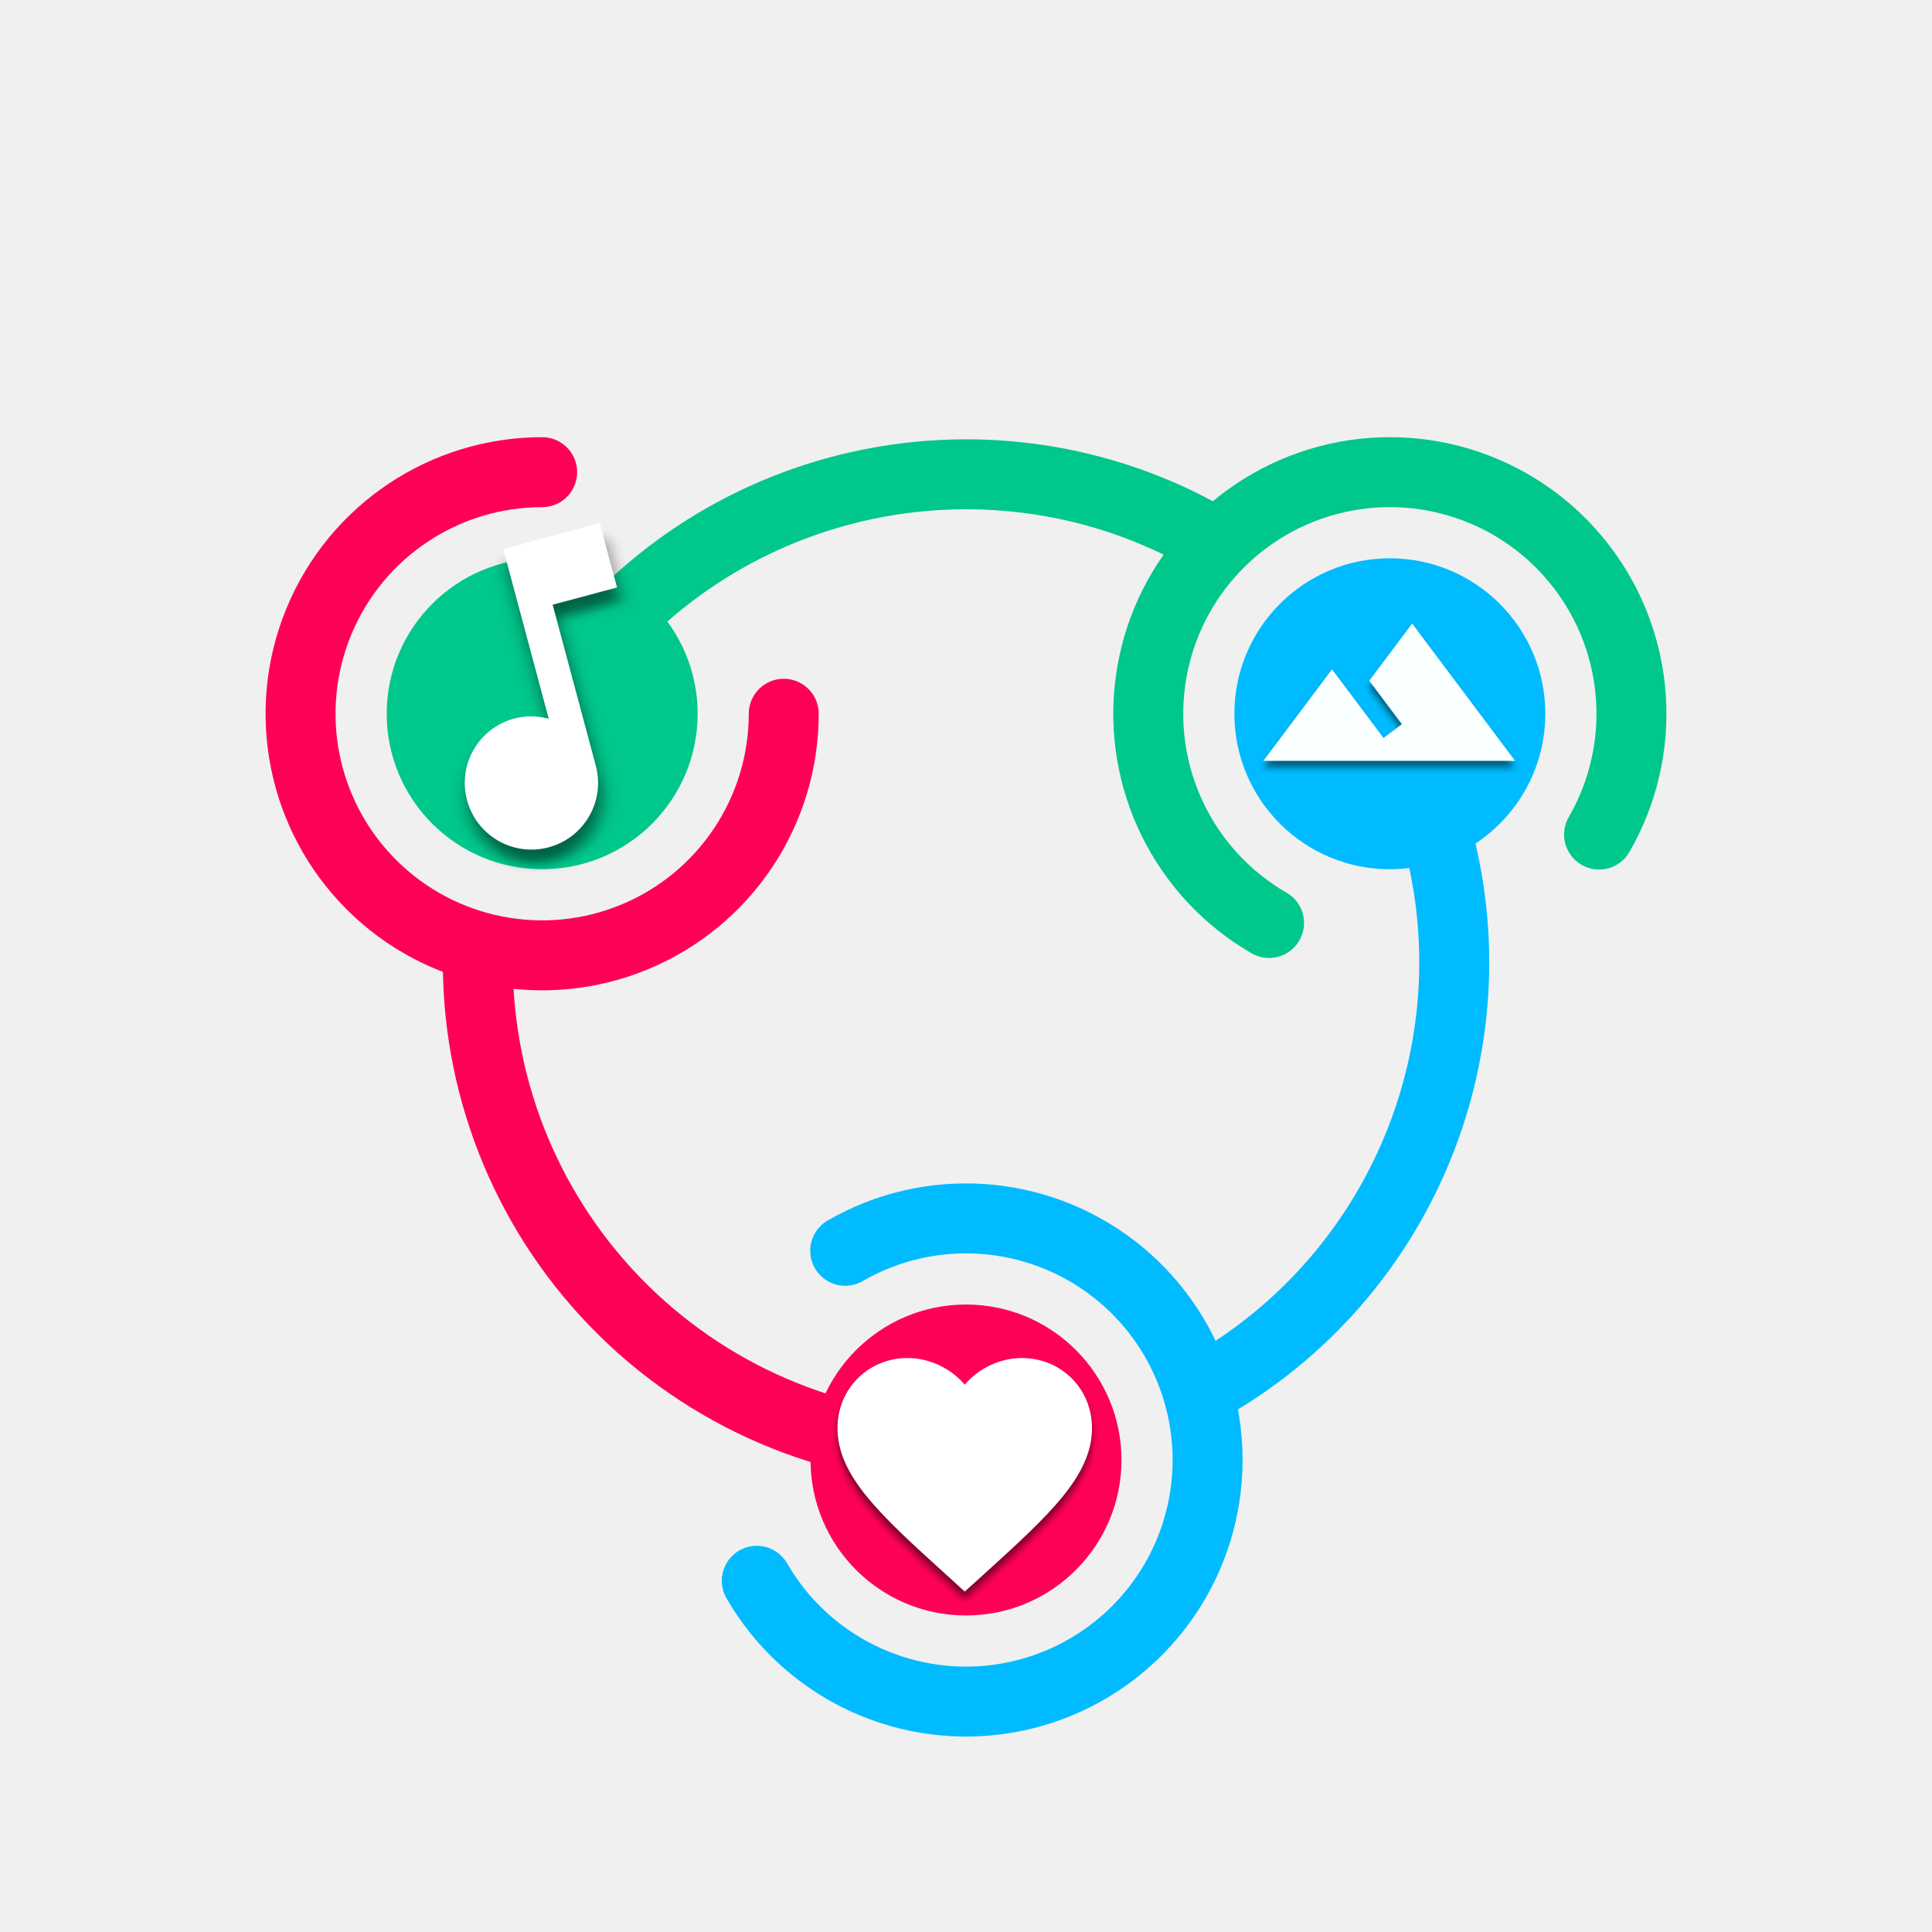
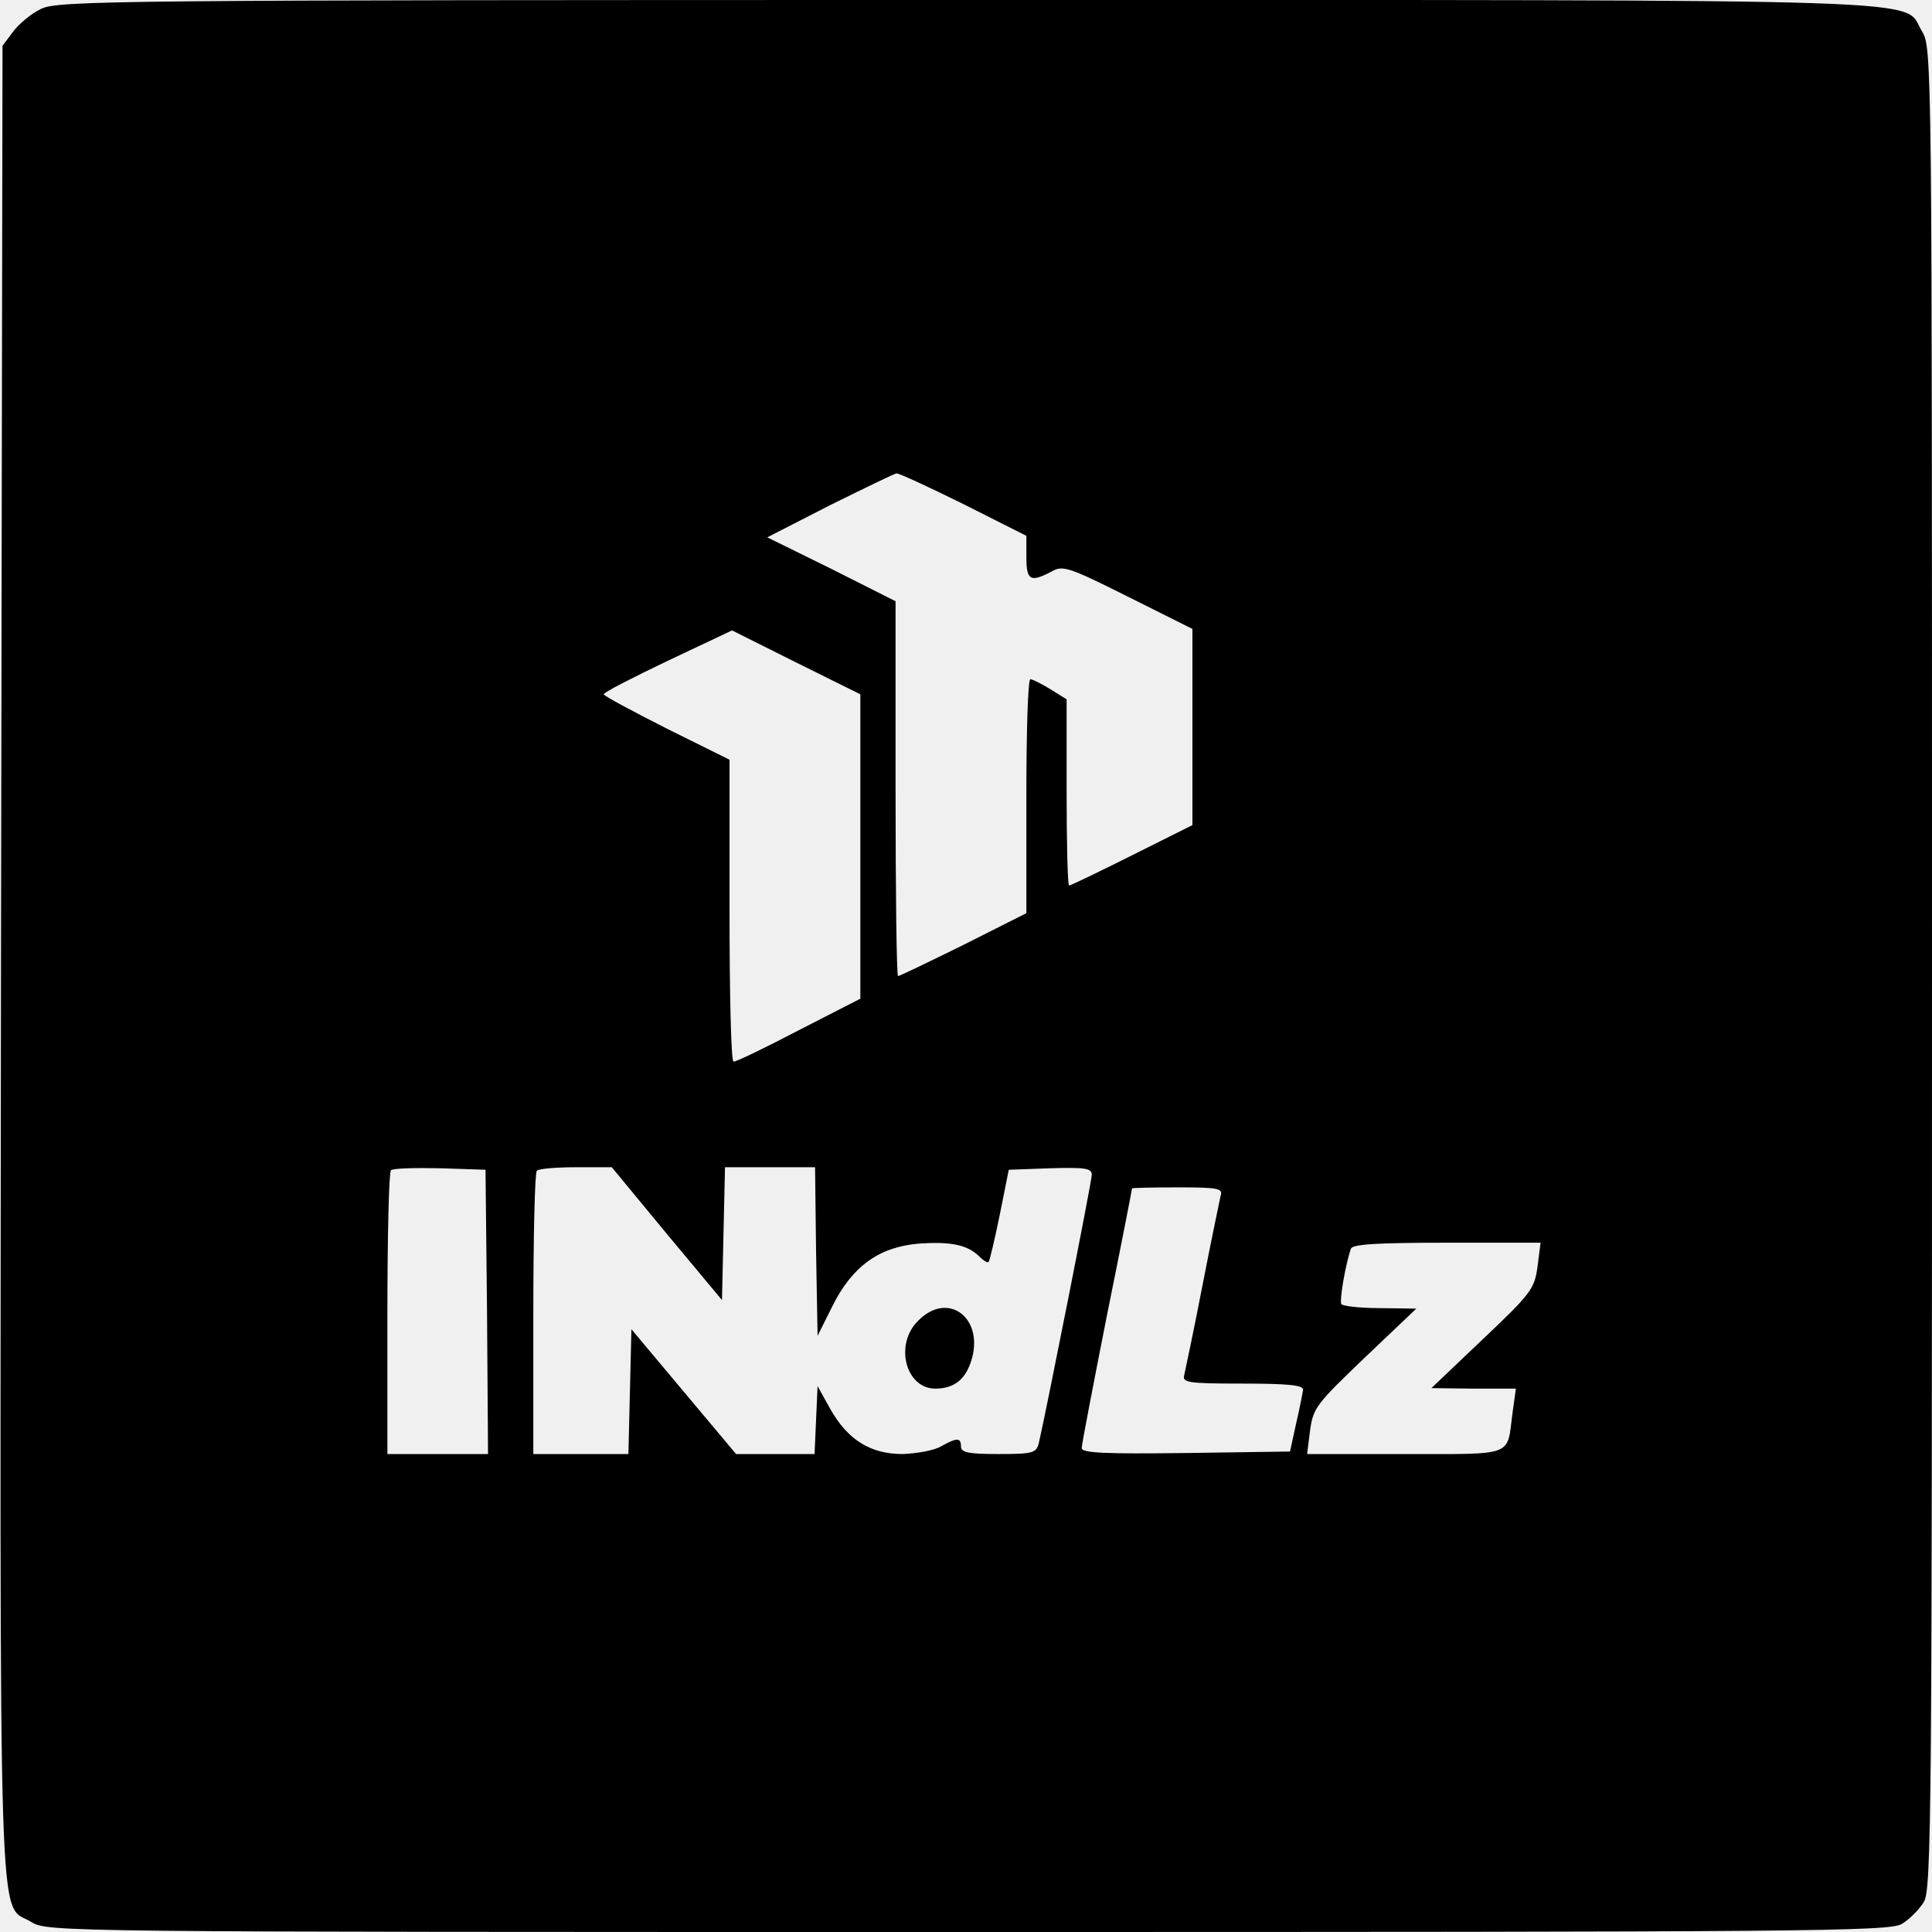
- <svg xmlns="http://www.w3.org/2000/svg" id="SVGRoot" version="1.1" viewBox="0 0 512 512" height="512px" width="512px">
-   <defs id="defs1512">
-     <filter style="color-interpolation-filters:sRGB;" id="filter1062">
-       <feFlood flood-opacity="0.498" flood-color="rgb(0,0,0)" result="flood" id="feFlood1052" />
-       <feComposite in="flood" in2="SourceGraphic" operator="in" result="composite1" id="feComposite1054" />
-       <feGaussianBlur in="composite1" stdDeviation="1" result="blur" id="feGaussianBlur1056" />
-       <feOffset dx="0" dy="0" result="offset" id="feOffset1058" />
-       <feComposite in="SourceGraphic" in2="offset" operator="over" result="composite2" id="feComposite1060" />
-     </filter>
-     <filter style="color-interpolation-filters:sRGB;" id="filter1086">
-       <feFlood flood-opacity="0.498" flood-color="rgb(0,0,0)" result="flood" id="feFlood1076" />
-       <feComposite in="flood" in2="SourceGraphic" operator="in" result="composite1" id="feComposite1078" />
-       <feGaussianBlur in="composite1" stdDeviation="1" result="blur" id="feGaussianBlur1080" />
-       <feOffset dx="0" dy="0" result="offset" id="feOffset1082" />
-       <feComposite in="SourceGraphic" in2="offset" operator="over" result="composite2" id="feComposite1084" />
-     </filter>
-     <filter style="color-interpolation-filters:sRGB;" id="filter1098">
-       <feFlood flood-opacity="0.498" flood-color="rgb(0,0,0)" result="flood" id="feFlood1088" />
-       <feComposite in="flood" in2="SourceGraphic" operator="in" result="composite1" id="feComposite1090" />
-       <feGaussianBlur in="composite1" stdDeviation="1" result="blur" id="feGaussianBlur1092" />
-       <feOffset dx="0" dy="0" result="offset" id="feOffset1094" />
-       <feComposite in="SourceGraphic" in2="offset" operator="over" result="composite2" id="feComposite1096" />
-     </filter>
-     <filter style="color-interpolation-filters:sRGB;" id="filter2688">
-       <feFlood flood-opacity="0.498" flood-color="rgb(0,0,0)" result="flood" id="feFlood2678" />
-       <feComposite in="flood" in2="SourceGraphic" operator="in" result="composite1" id="feComposite2680" />
-       <feGaussianBlur in="composite1" stdDeviation="0" result="blur" id="feGaussianBlur2682" />
-       <feOffset dx="0" dy="0" result="offset" id="feOffset2684" />
-       <feComposite in="SourceGraphic" in2="offset" operator="over" result="composite2" id="feComposite2686" />
-     </filter>
-     <filter style="color-interpolation-filters:sRGB;" id="filter970">
-       <feFlood flood-opacity="0.498" flood-color="rgb(0,0,0)" result="flood" id="feFlood960" />
-       <feComposite in="flood" in2="SourceGraphic" operator="in" result="composite1" id="feComposite962" />
-       <feGaussianBlur in="composite1" stdDeviation="0.3" result="blur" id="feGaussianBlur964" />
-       <feOffset dx="-2.77556e-17" dy="0.6" result="offset" id="feOffset966" />
-       <feComposite in="SourceGraphic" in2="offset" operator="over" result="composite2" id="feComposite968" />
-     </filter>
-     <filter style="color-interpolation-filters:sRGB;" id="filter994">
-       <feFlood flood-opacity="0.498" flood-color="rgb(0,0,0)" result="flood" id="feFlood984" />
-       <feComposite in="flood" in2="SourceGraphic" operator="in" result="composite1" id="feComposite986" />
-       <feGaussianBlur in="composite1" stdDeviation="0.3" result="blur" id="feGaussianBlur988" />
-       <feOffset dx="-2.77556e-17" dy="0.6" result="offset" id="feOffset990" />
-       <feComposite in="SourceGraphic" in2="offset" operator="over" result="composite2" id="feComposite992" />
-     </filter>
-     <filter style="color-interpolation-filters:sRGB;" id="filter1006">
-       <feFlood flood-opacity="0.498" flood-color="rgb(0,0,0)" result="flood" id="feFlood996" />
-       <feComposite in="flood" in2="SourceGraphic" operator="in" result="composite1" id="feComposite998" />
-       <feGaussianBlur in="composite1" stdDeviation="0.3" result="blur" id="feGaussianBlur1000" />
-       <feOffset dx="-2.77556e-17" dy="0.6" result="offset" id="feOffset1002" />
-       <feComposite in="SourceGraphic" in2="offset" operator="over" result="composite2" id="feComposite1004" />
-     </filter>
-     <filter style="color-interpolation-filters:sRGB" id="filter994-3">
-       <feFlood flood-opacity="0.498" flood-color="rgb(0,0,0)" result="flood" id="feFlood984-6" />
-       <feComposite in="flood" in2="SourceGraphic" operator="in" result="composite1" id="feComposite986-7" />
-       <feGaussianBlur in="composite1" stdDeviation="0.3" result="blur" id="feGaussianBlur988-5" />
-       <feOffset dx="-2.77556e-17" dy="0.6" result="offset" id="feOffset990-3" />
-       <feComposite in="SourceGraphic" in2="offset" operator="over" result="composite2" id="feComposite992-5" />
-     </filter>
-     <filter style="color-interpolation-filters:sRGB" id="filter970-6">
-       <feFlood flood-opacity="0.498" flood-color="rgb(0,0,0)" result="flood" id="feFlood960-2" />
-       <feComposite in="flood" in2="SourceGraphic" operator="in" result="composite1" id="feComposite962-9" />
-       <feGaussianBlur in="composite1" stdDeviation="0.3" result="blur" id="feGaussianBlur964-1" />
-       <feOffset dx="-2.77556e-17" dy="0.6" result="offset" id="feOffset966-2" />
-       <feComposite in="SourceGraphic" in2="offset" operator="over" result="composite2" id="feComposite968-7" />
-     </filter>
-     <filter style="color-interpolation-filters:sRGB" id="filter1006-0">
-       <feFlood flood-opacity="0.498" flood-color="rgb(0,0,0)" result="flood" id="feFlood996-9" />
-       <feComposite in="flood" in2="SourceGraphic" operator="in" result="composite1" id="feComposite998-3" />
-       <feGaussianBlur in="composite1" stdDeviation="0.3" result="blur" id="feGaussianBlur1000-6" />
-       <feOffset dx="-2.77556e-17" dy="0.6" result="offset" id="feOffset1002-0" />
-       <feComposite in="SourceGraphic" in2="offset" operator="over" result="composite2" id="feComposite1004-6" />
-     </filter>
-     <filter style="color-interpolation-filters:sRGB;" id="filter989">
-       <feFlood flood-opacity="0.498" flood-color="rgb(0,0,0)" result="flood" id="feFlood979" />
-       <feComposite in="flood" in2="SourceGraphic" operator="in" result="composite1" id="feComposite981" />
-       <feGaussianBlur in="composite1" stdDeviation="0.3" result="blur" id="feGaussianBlur983" />
-       <feOffset dx="-2.77556e-17" dy="0.6" result="offset" id="feOffset985" />
-       <feComposite in="SourceGraphic" in2="offset" operator="over" result="composite2" id="feComposite987" />
-     </filter>
-   </defs>
-   <g id="layer2" style="display:inline">
-     <path style="fill:none;fill-opacity:1;fill-rule:nonzero;stroke:#ff0058;stroke-width:18.54;stroke-miterlimit:4;stroke-dasharray:none;stroke-dashoffset:0;stroke-opacity:1;paint-order:fill markers stroke" id="path839" d="M 251.312,384.361 A 129.374,129.374 0 0 1 160.793,342.669 129.374,129.374 0 0 1 126.769,248.998" />
-   </g>
-   <g id="layer3" style="display:inline">
-     <path style="display:inline;fill:none;fill-opacity:1;fill-rule:nonzero;stroke:#0000ff;stroke-width:18.54;stroke-miterlimit:4;stroke-dasharray:none;stroke-dashoffset:0;stroke-opacity:1;paint-order:fill markers stroke" id="path839-7" r="125.606" cy="256" cx="256" d="" />
-     <path style="display:inline;fill:none;fill-opacity:1;fill-rule:nonzero;stroke:#00bbff;stroke-width:18.54;stroke-miterlimit:4;stroke-dasharray:none;stroke-dashoffset:0;stroke-opacity:1;paint-order:fill markers stroke" id="path839-5" d="M 378.194,212.573 A 129.374,129.374 0 0 1 317.975,368.636" />
-   </g>
-   <g id="layer4" style="display:inline">
-     <path style="display:inline;fill:none;fill-opacity:1;fill-rule:nonzero;stroke:#00c78c;stroke-width:18.54;stroke-miterlimit:4;stroke-dasharray:none;stroke-dashoffset:0;stroke-opacity:1;paint-order:fill markers stroke" id="path839-5-3" d="m 157.982,170.633 a 129.374,129.374 0 0 1 169.192,-23.597" />
-   </g>
-   <g id="layer1" style="display:inline">
-     <circle style="fill:#ff0058;fill-opacity:1;fill-rule:nonzero;stroke:none;stroke-width:0.597;stroke-opacity:1;paint-order:fill markers stroke" id="path1388-7" cx="255.999" cy="386.914" r="41.2" />
-     <path style="fill:none;fill-opacity:1;fill-rule:nonzero;stroke:#00bbff;stroke-width:18.54;stroke-linecap:round;stroke-miterlimit:4;stroke-dasharray:none;stroke-opacity:1;paint-order:fill markers stroke" id="path1394-5" d="m 223.988,331.465 a 64.025,64.025 0 0 1 70.988,4.653 64.025,64.025 0 0 1 22.867,67.365 64.025,64.025 0 0 1 -53.486,46.906 64.025,64.025 0 0 1 -63.804,-31.465" />
-     <circle style="fill:#00bbff;fill-opacity:1;fill-rule:nonzero;stroke:none;stroke-width:0.504;stroke-opacity:1;paint-order:fill markers stroke" id="path1388-7-3" cx="368.325" cy="189.154" r="41.2" />
-     <path style="fill:none;fill-opacity:1;fill-rule:nonzero;stroke:#00c78c;stroke-width:18.54;stroke-linecap:round;stroke-miterlimit:4;stroke-dasharray:none;stroke-dashoffset:0;stroke-opacity:1;paint-order:fill markers stroke" id="path1394-5-5" d="m 336.313,244.599 a 64.025,64.025 0 0 1 -31.465,-63.804 64.025,64.025 0 0 1 46.906,-53.486 64.025,64.025 0 0 1 67.365,22.867 64.025,64.025 0 0 1 4.653,70.988" />
-     <circle style="fill:#008a7f;fill-opacity:1;fill-rule:nonzero;stroke:none;stroke-width:0.537;stroke-opacity:1;paint-order:fill markers stroke" id="path1388-7-6" cx="143.675" cy="189.154" r="0" />
-     <path style="fill:none;fill-opacity:1;fill-rule:nonzero;stroke:#ff0058;stroke-width:18.54;stroke-linecap:round;stroke-miterlimit:4;stroke-dasharray:none;stroke-opacity:1;paint-order:fill markers stroke" id="path1394-5-2" d="m 207.699,189.152 a 64.025,64.025 0 0 1 -39.523,59.151 A 64.025,64.025 0 0 1 98.403,234.425 64.025,64.025 0 0 1 84.524,164.651 64.025,64.025 0 0 1 143.675,125.128" />
-     <circle style="fill:none;fill-opacity:1;fill-rule:nonzero;stroke:#000000;stroke-width:5.659;stroke-miterlimit:4;stroke-dasharray:none;stroke-opacity:1;paint-order:fill markers stroke" id="path1474" cx="256" cy="255.072" r="0" />
-     <circle style="display:inline;fill:#00c78c;fill-opacity:1;fill-rule:nonzero;stroke:none;stroke-width:0.504;stroke-opacity:1;paint-order:fill markers stroke" id="path1388-7-3-5" cx="143.681" cy="189.154" r="41.2" />
-     <path transform="matrix(6.154657,-1.649135,1.649135,6.154657,47.73577,126.7203)" id="path2992" d="m 12.218,6.322 v 7.312 c -0.409,-0.236 -0.88,-0.381 -1.386,-0.381 -1.532,0 -2.772,1.241 -2.772,2.772 0,1.532 1.241,2.772 2.772,2.772 1.532,0 2.772,-1.241 2.772,-2.772 V 9.094 h 2.772 V 6.322 Z" style="display:inline;fill:#ffffff;fill-opacity:1;stroke-width:0.693;filter:url(#filter970-6)" />
-     <path transform="matrix(3.372593,1.3286903e-8,-1.3286903e-8,3.372593,215.1956,349.7763)" id="path2976" d="M 12,21.35 10.55,20.03 C 5.4,15.36 2,12.28 2,8.5 2,5.42 4.42,3 7.5,3 9.24,3 10.91,3.81 12,5.09 13.09,3.81 14.76,3 16.5,3 19.58,3 22,5.42 22,8.5 c 0,3.78 -3.4,6.86 -8.55,11.54 z" style="display:inline;fill:#ffffff;fill-opacity:1;filter:url(#filter1006-0)" />
-     <g id="g953" transform="matrix(3.032932,0,0,3.032932,327.1733,147.0364)">
-       <path id="path939" d="M 0,0 H 24 V 24 H 0 Z" style="fill:none" />
-       <path id="path941" d="m 15.515,6 -3.75,5 2.85,3.8 -1.6,1.2 c -1.69,-2.25 -4.5,-6 -4.5,-6 l -6,8 H 24.515 Z" style="fill:#faffff;fill-opacity:1;filter:url(#filter989)" />
-     </g>
+ <svg xmlns="http://www.w3.org/2000/svg" version="1.0" width="384pt" height="384pt" viewBox="0 0 384 384" preserveAspectRatio="xMidYMid meet">
+   <g transform="translate(0,384) scale(0.1,-0.1)" fill="#000000" stroke="none">
+     <path d="M81 3822 c-19 -9 -44 -30 -55 -45 l-21 -28 -3 -1820 c-2 -2004 -7 -1868 60 -1909 33 -20 45 -20 1861 -20 1675 0 1831 1 1857 16 15 9 35 29 44 44 15 26 16 182 16 1857 0 1816 0 1828 -20 1861 -41 66 93 62 -1897 62 -1702 0 -1810 -1 -1842 -18z m1834 -984 l125 -63 0 -42 c0 -47 8 -51 50 -29 22 13 34 9 152 -50 l128 -64 0 -195 0 -195 -120 -60 c-66 -33 -122 -60 -125 -60 -3 0 -5 83 -5 185 l0 185 -32 20 c-18 11 -36 20 -40 20 -5 0 -8 -105 -8 -233 l0 -232 -125 -63 c-69 -34 -127 -62 -130 -62 -3 0 -5 168 -5 373 l0 372 -127 64 -128 63 125 64 c69 34 128 63 132 63 4 1 64 -27 133 -61z m-205 -681 l0 -302 -123 -63 c-67 -35 -125 -63 -129 -62 -5 0 -8 135 -8 300 l0 300 -125 62 c-69 35 -125 65 -125 68 0 4 57 33 128 67 l127 60 128 -64 127 -63 0 -303z m-742 -924 l2 -283 -100 0 -100 0 0 278 c0 153 3 282 7 286 4 4 48 5 98 4 l90 -3 3 -282z m357 155 l110 -132 3 132 3 132 89 0 90 0 2 -167 3 -168 30 60 c39 78 92 116 169 123 64 5 98 -2 121 -24 9 -9 18 -15 20 -12 2 2 12 44 22 93 l18 90 83 3 c69 2 82 0 82 -13 0 -13 -90 -467 -105 -532 -5 -21 -11 -23 -80 -23 -60 0 -75 3 -75 15 0 18 -8 18 -40 0 -14 -8 -48 -14 -76 -15 -64 0 -109 28 -144 90 l-25 45 -3 -67 -3 -68 -78 0 -78 0 -104 124 -104 124 -3 -124 -3 -124 -94 0 -95 0 0 278 c0 153 3 282 7 285 3 4 38 7 77 7 l72 0 109 -132z m1101 75 c-2 -10 -19 -90 -36 -178 -17 -88 -34 -168 -36 -177 -5 -16 5 -18 115 -18 90 0 121 -3 121 -12 -1 -7 -7 -38 -14 -68 l-12 -55 -207 -3 c-162 -2 -207 0 -207 10 0 7 23 126 50 263 28 138 50 251 50 253 0 1 41 2 91 2 81 0 90 -2 85 -17z m630 -140 c-6 -45 -13 -54 -109 -145 l-102 -97 84 -1 84 0 -7 -50 c-11 -86 5 -80 -213 -80 l-195 0 6 48 c6 44 14 53 109 144 l102 97 -72 1 c-39 0 -74 4 -77 8 -4 7 8 78 19 110 3 9 51 12 191 12 l186 0 -6 -47z" />
+     <path d="M1825 1215 c-48 -47 -25 -135 34 -135 36 0 59 17 71 54 28 85 -45 142 -105 81z" />
  </g>
</svg>
